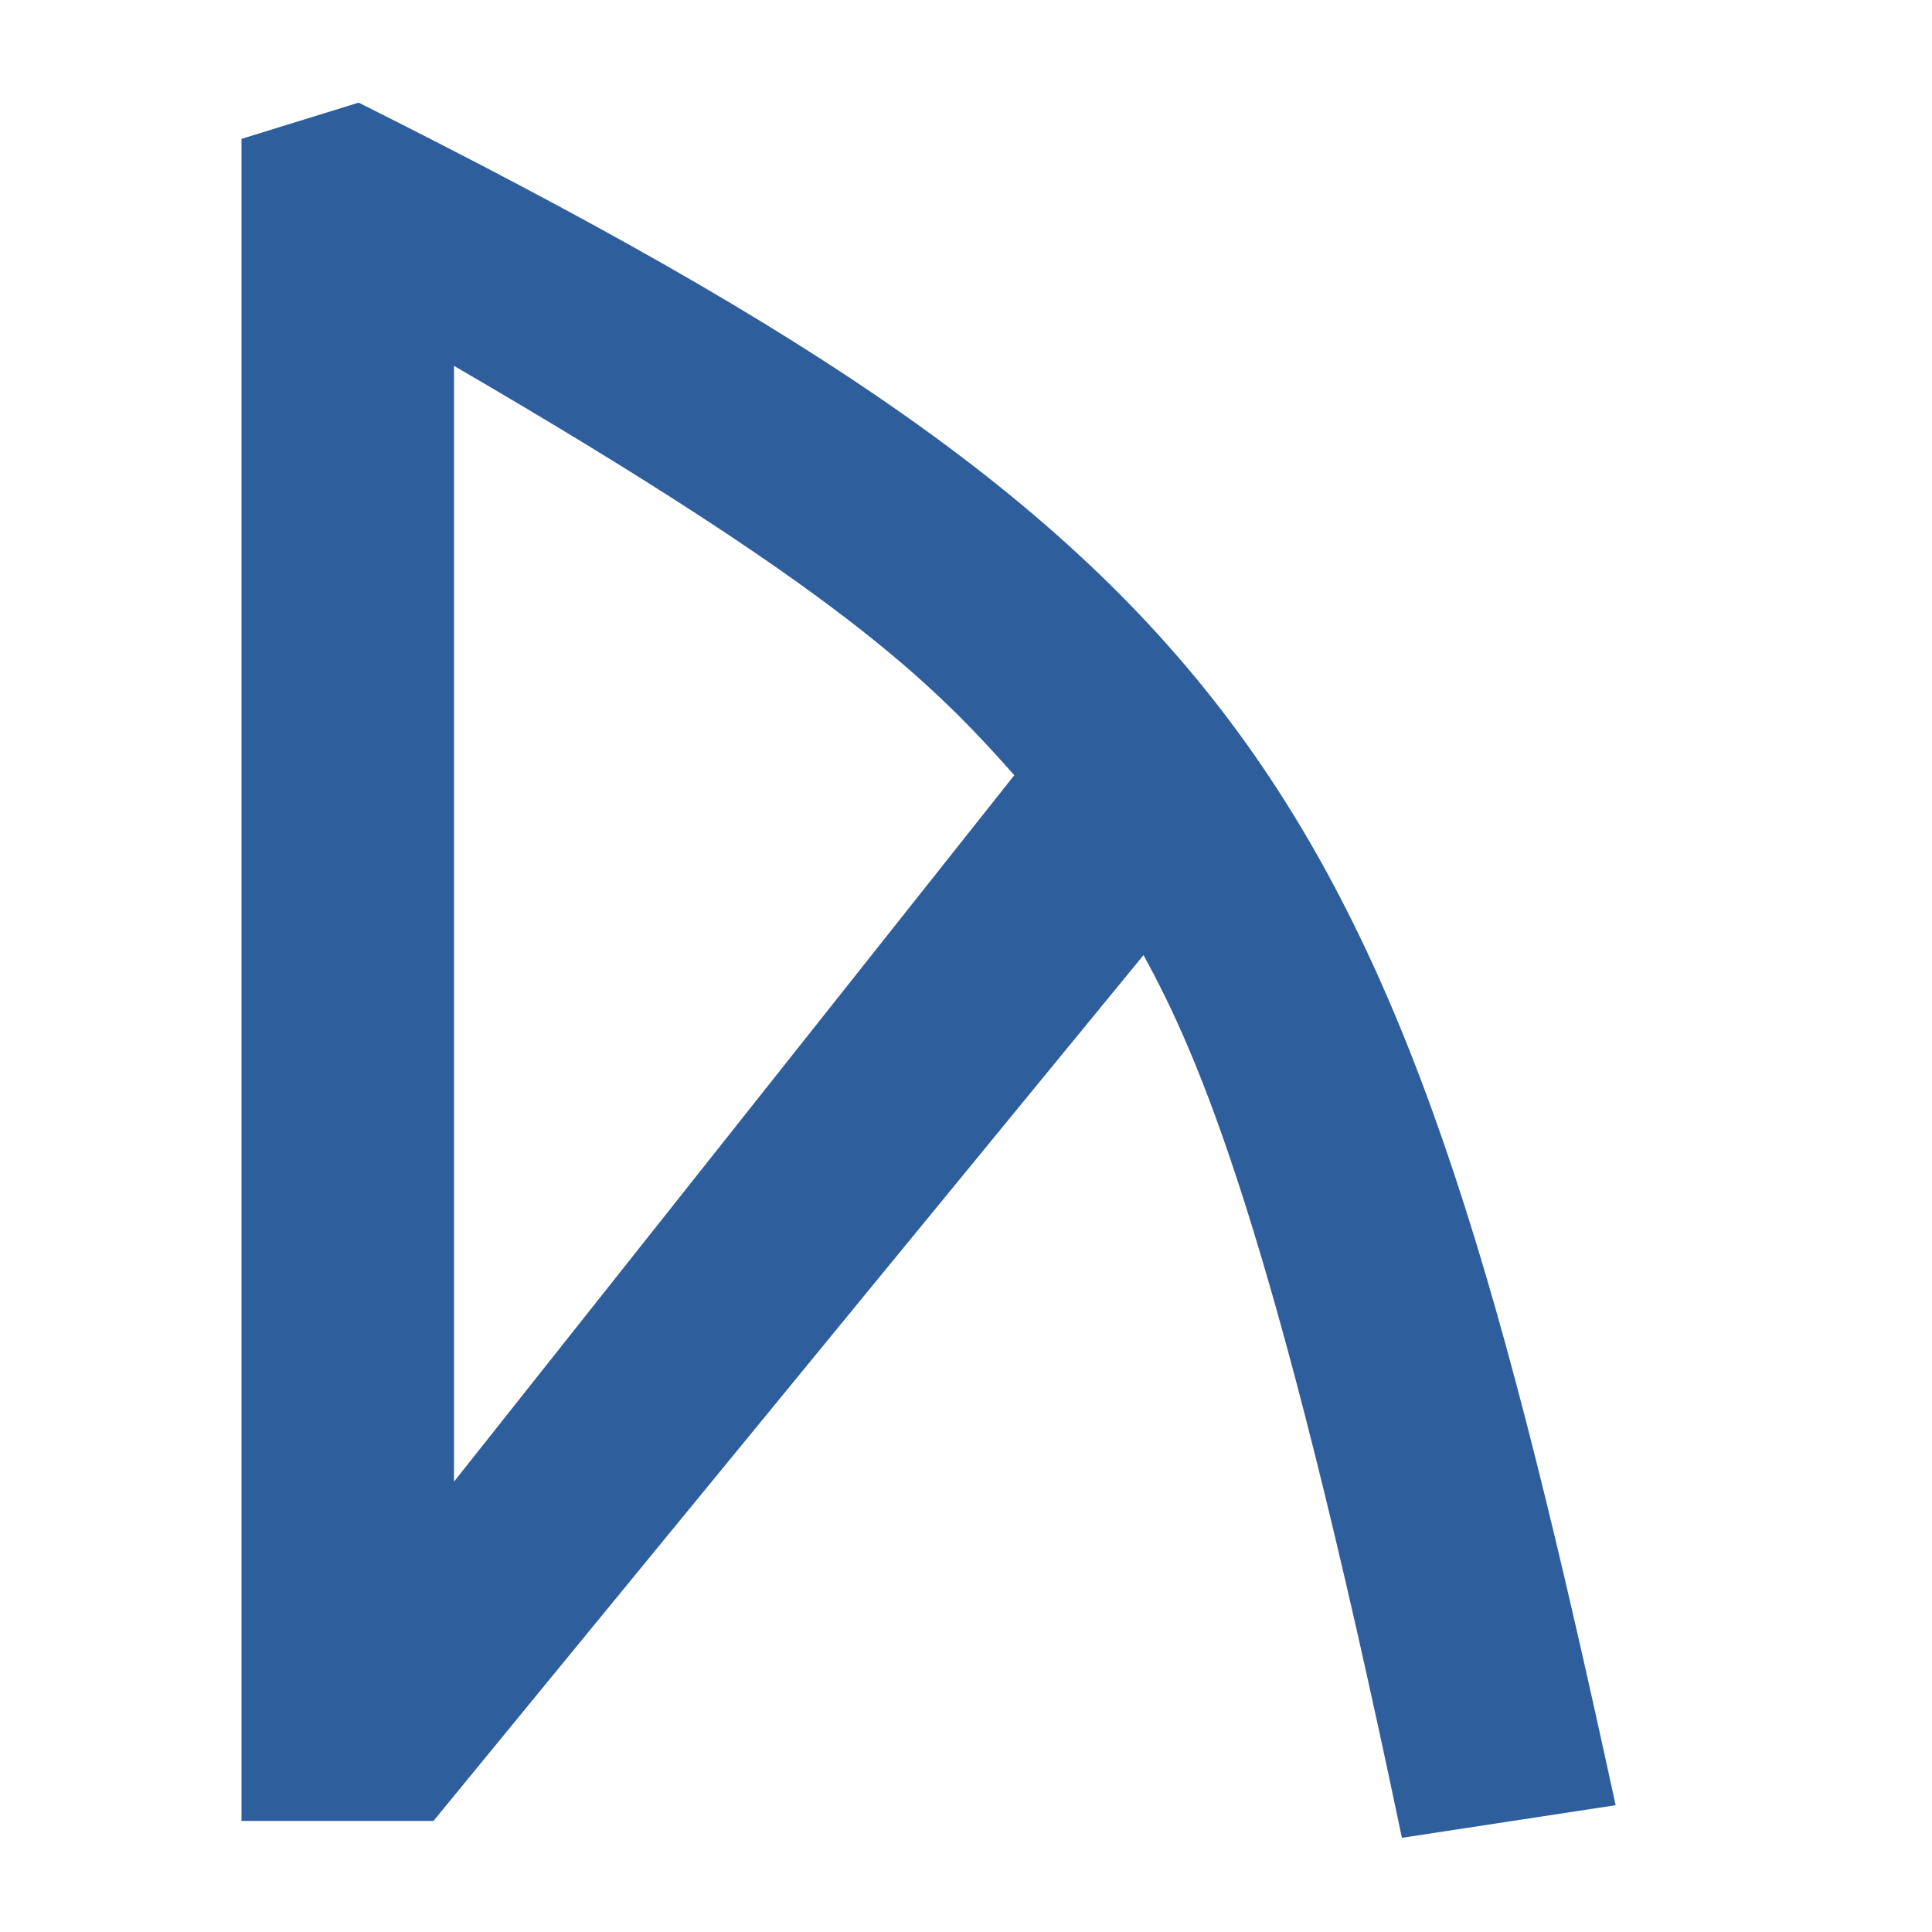
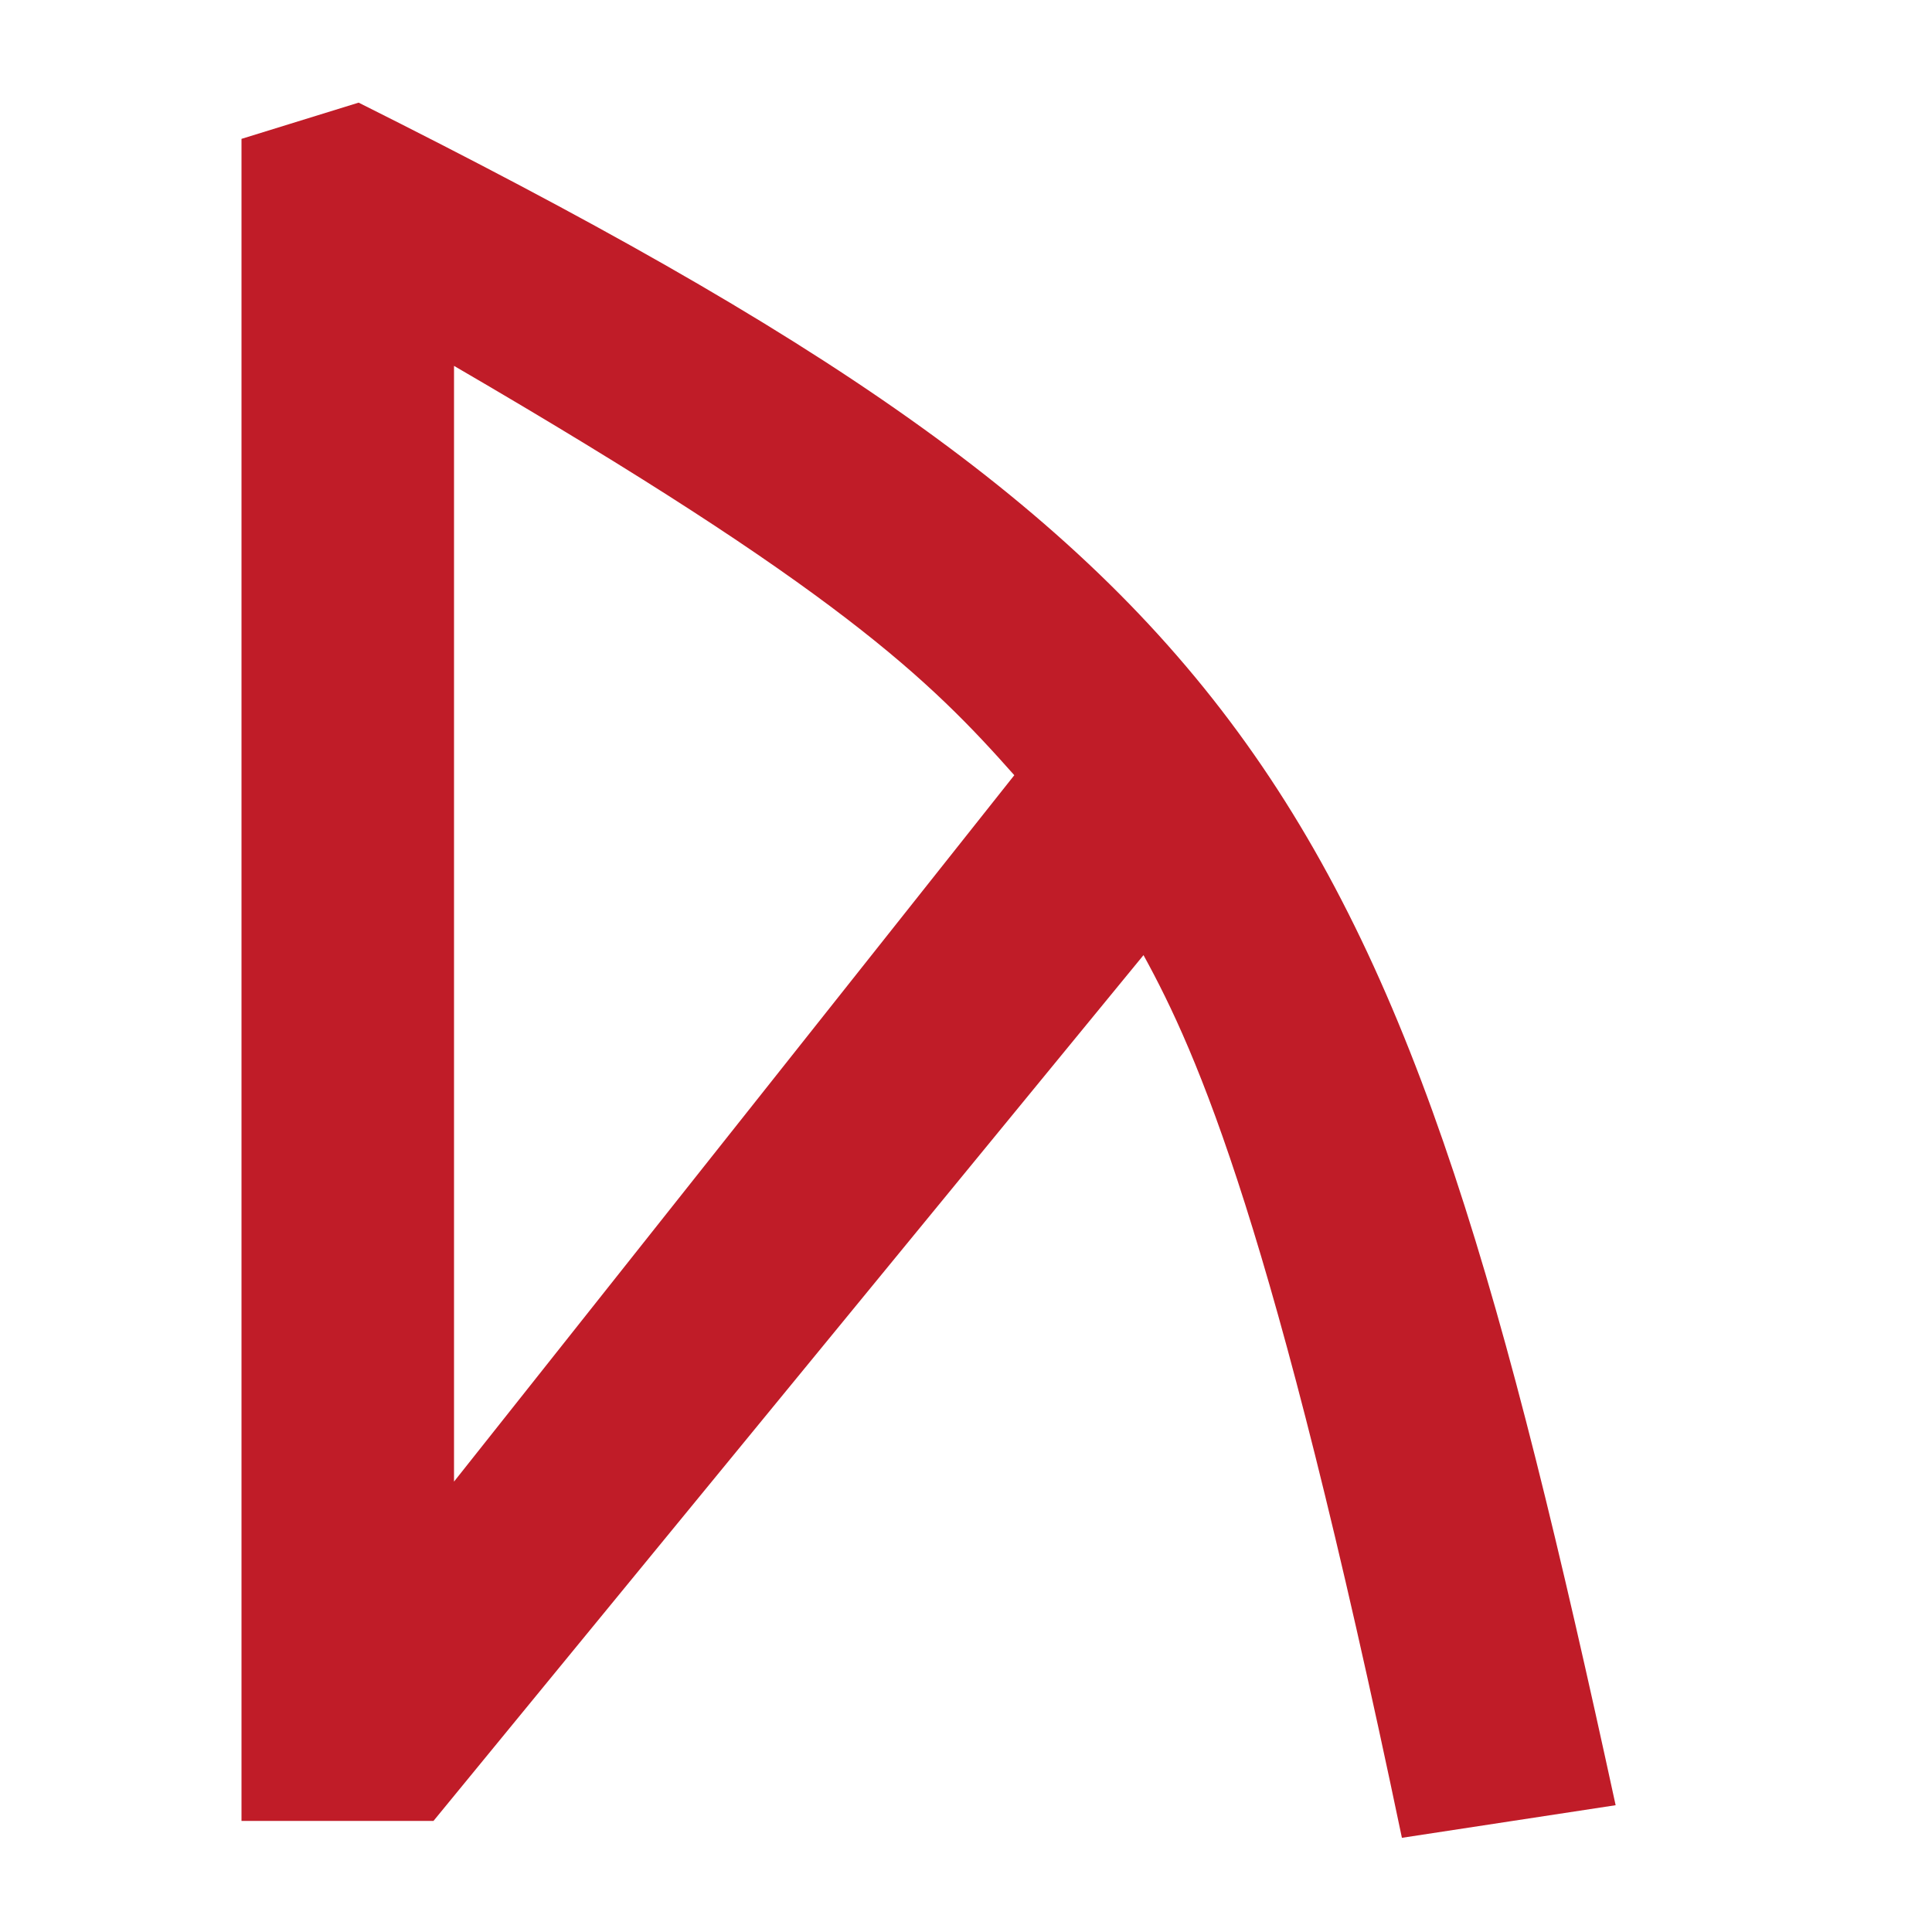
- <svg xmlns="http://www.w3.org/2000/svg" height="16" viewBox="0 0 16 16" width="16">
-   <path d="m11.61 15.22c-1.06-5.07-1.69-6.49-2.14-7.31l-5.88 7.17h-1.59v-13.93l.97-.3c7.55 3.78 8.58 5.67 10.41 14.1zm-7.85-2.95 4.64-5.85c-.7-.79-1.46-1.54-4.64-3.39z" fill="#2f5e9d" stroke-width=".26" />
+ <svg xmlns="http://www.w3.org/2000/svg" height="16" width="16">
+   <path d="m11.61 15.22c-1.06-5.07-1.69-6.49-2.14-7.31l-5.88 7.17h-1.59v-13.93l.97-.3c7.55 3.78 8.58 5.67 10.41 14.1zm-7.85-2.95 4.64-5.85c-.7-.79-1.46-1.54-4.64-3.39z" fill="#c01c28" stroke-width=".26" />
</svg>
